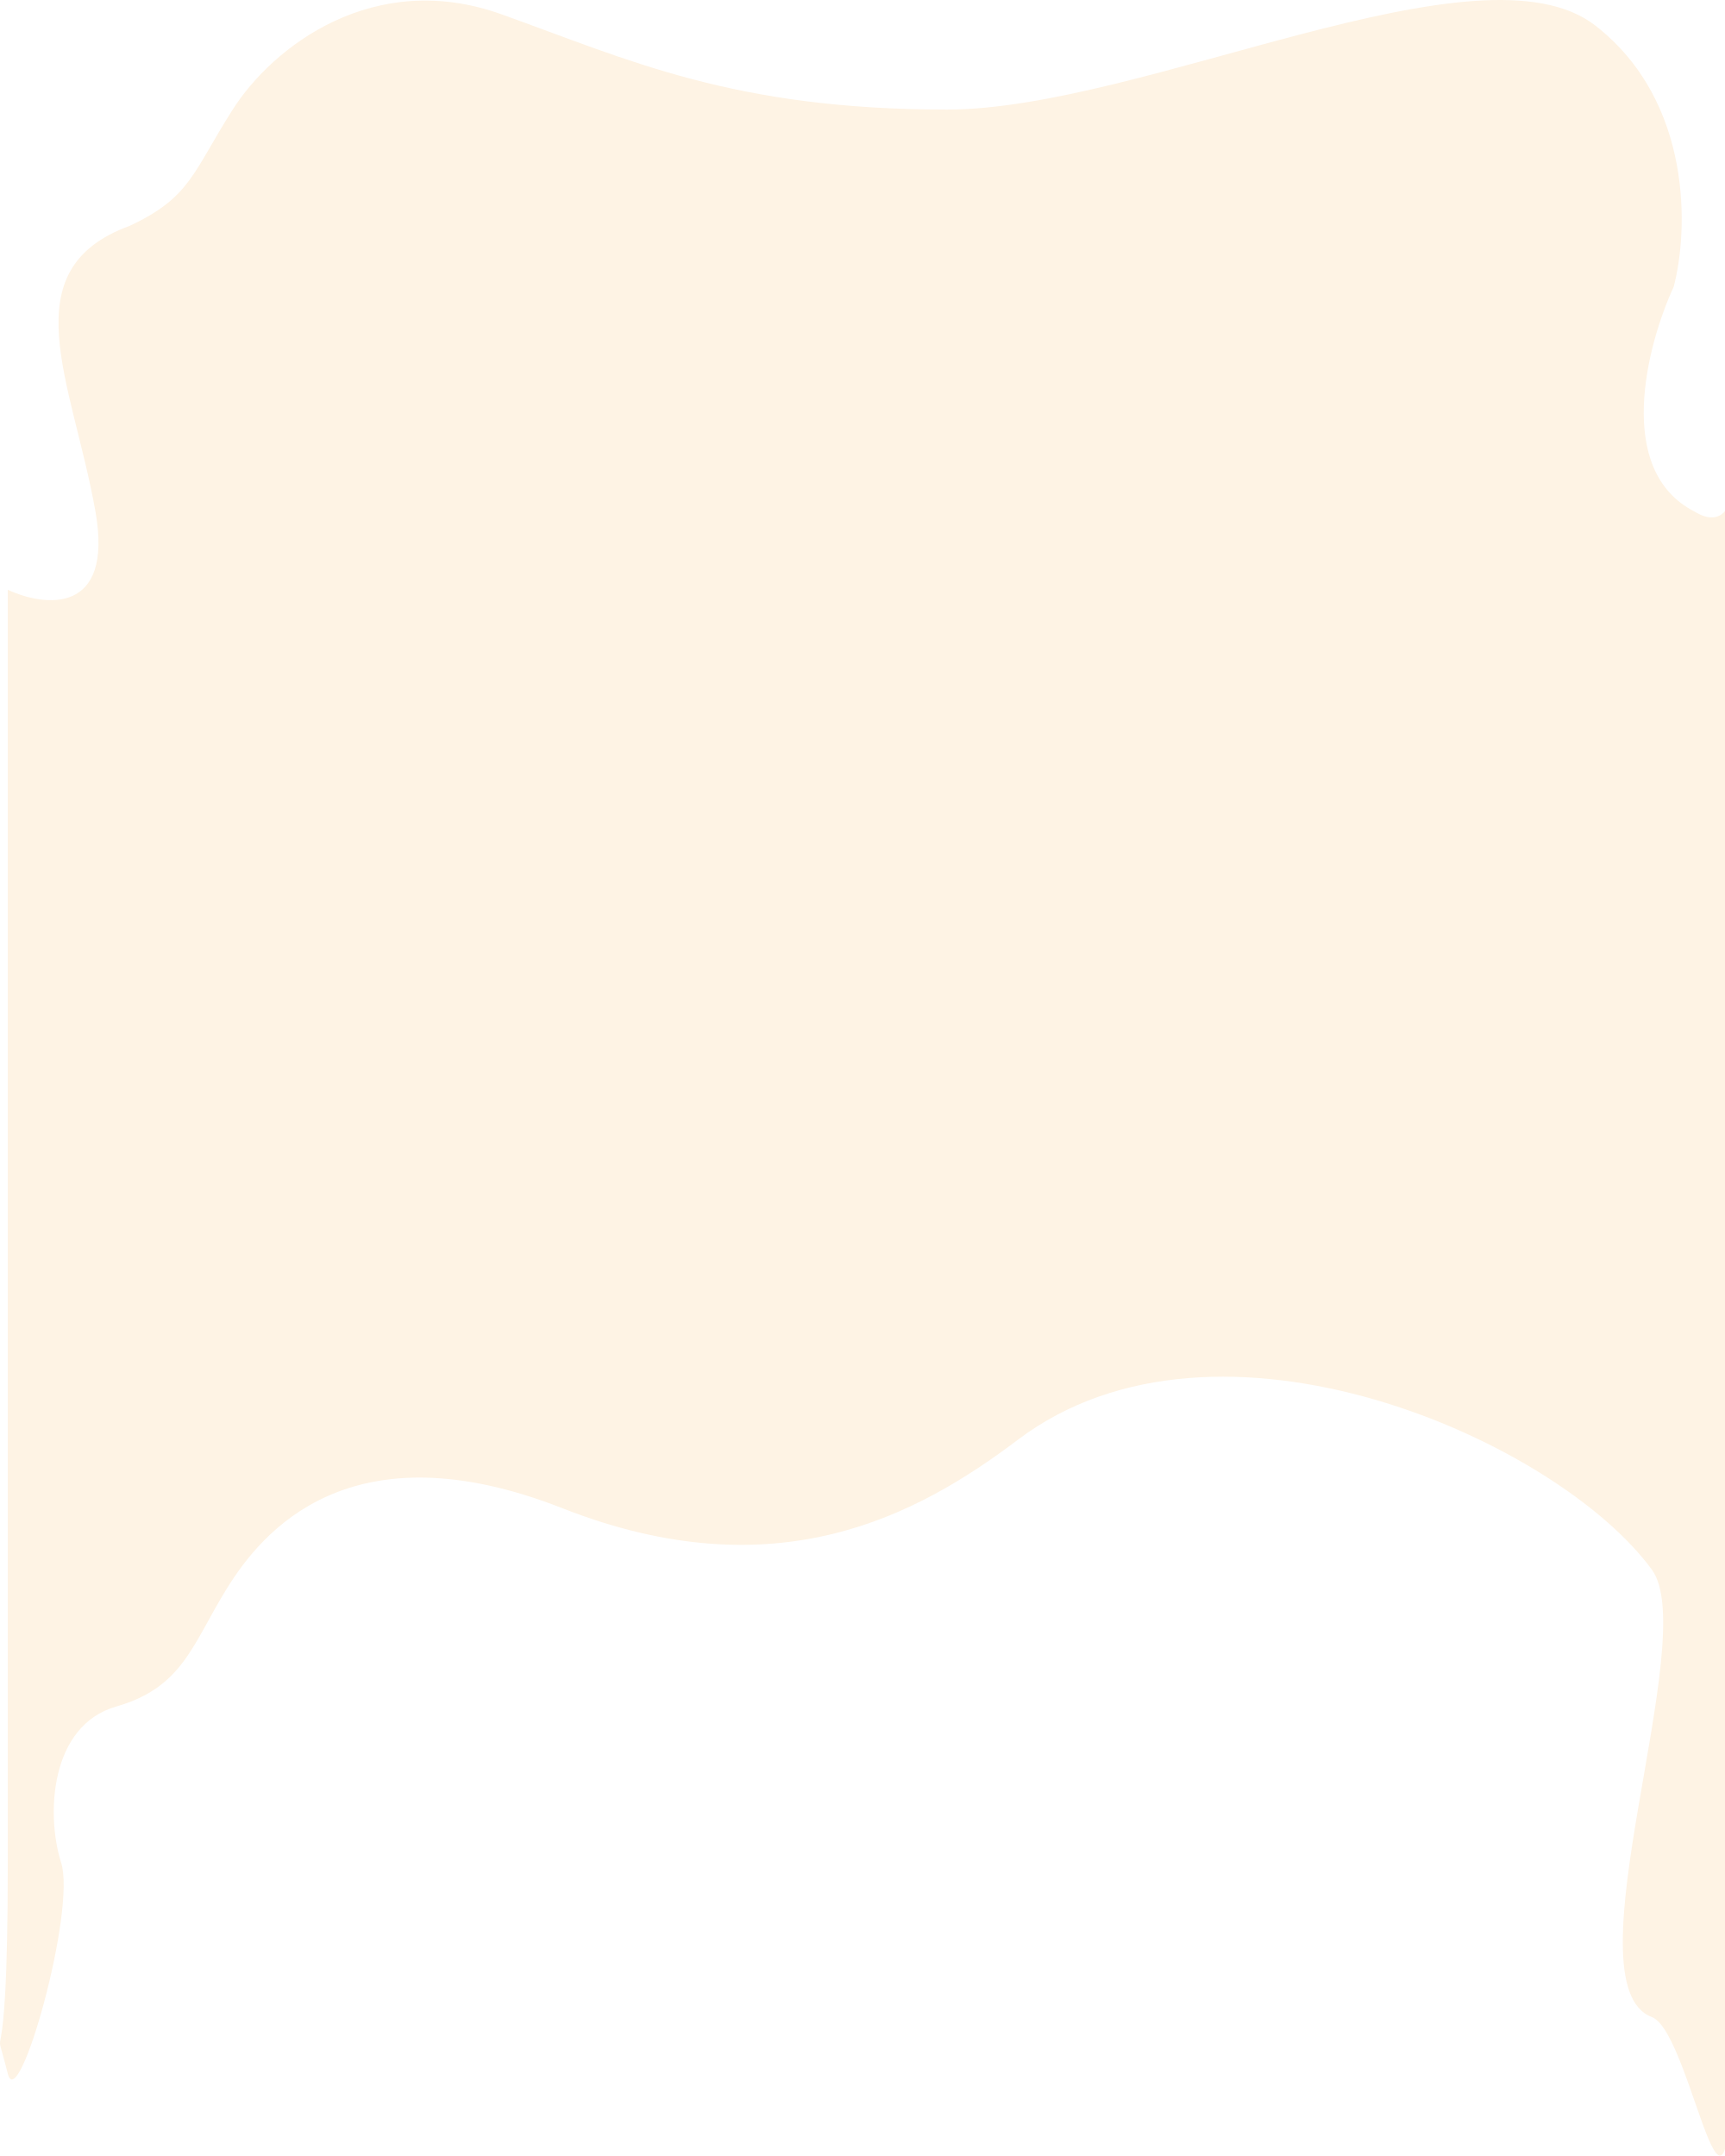
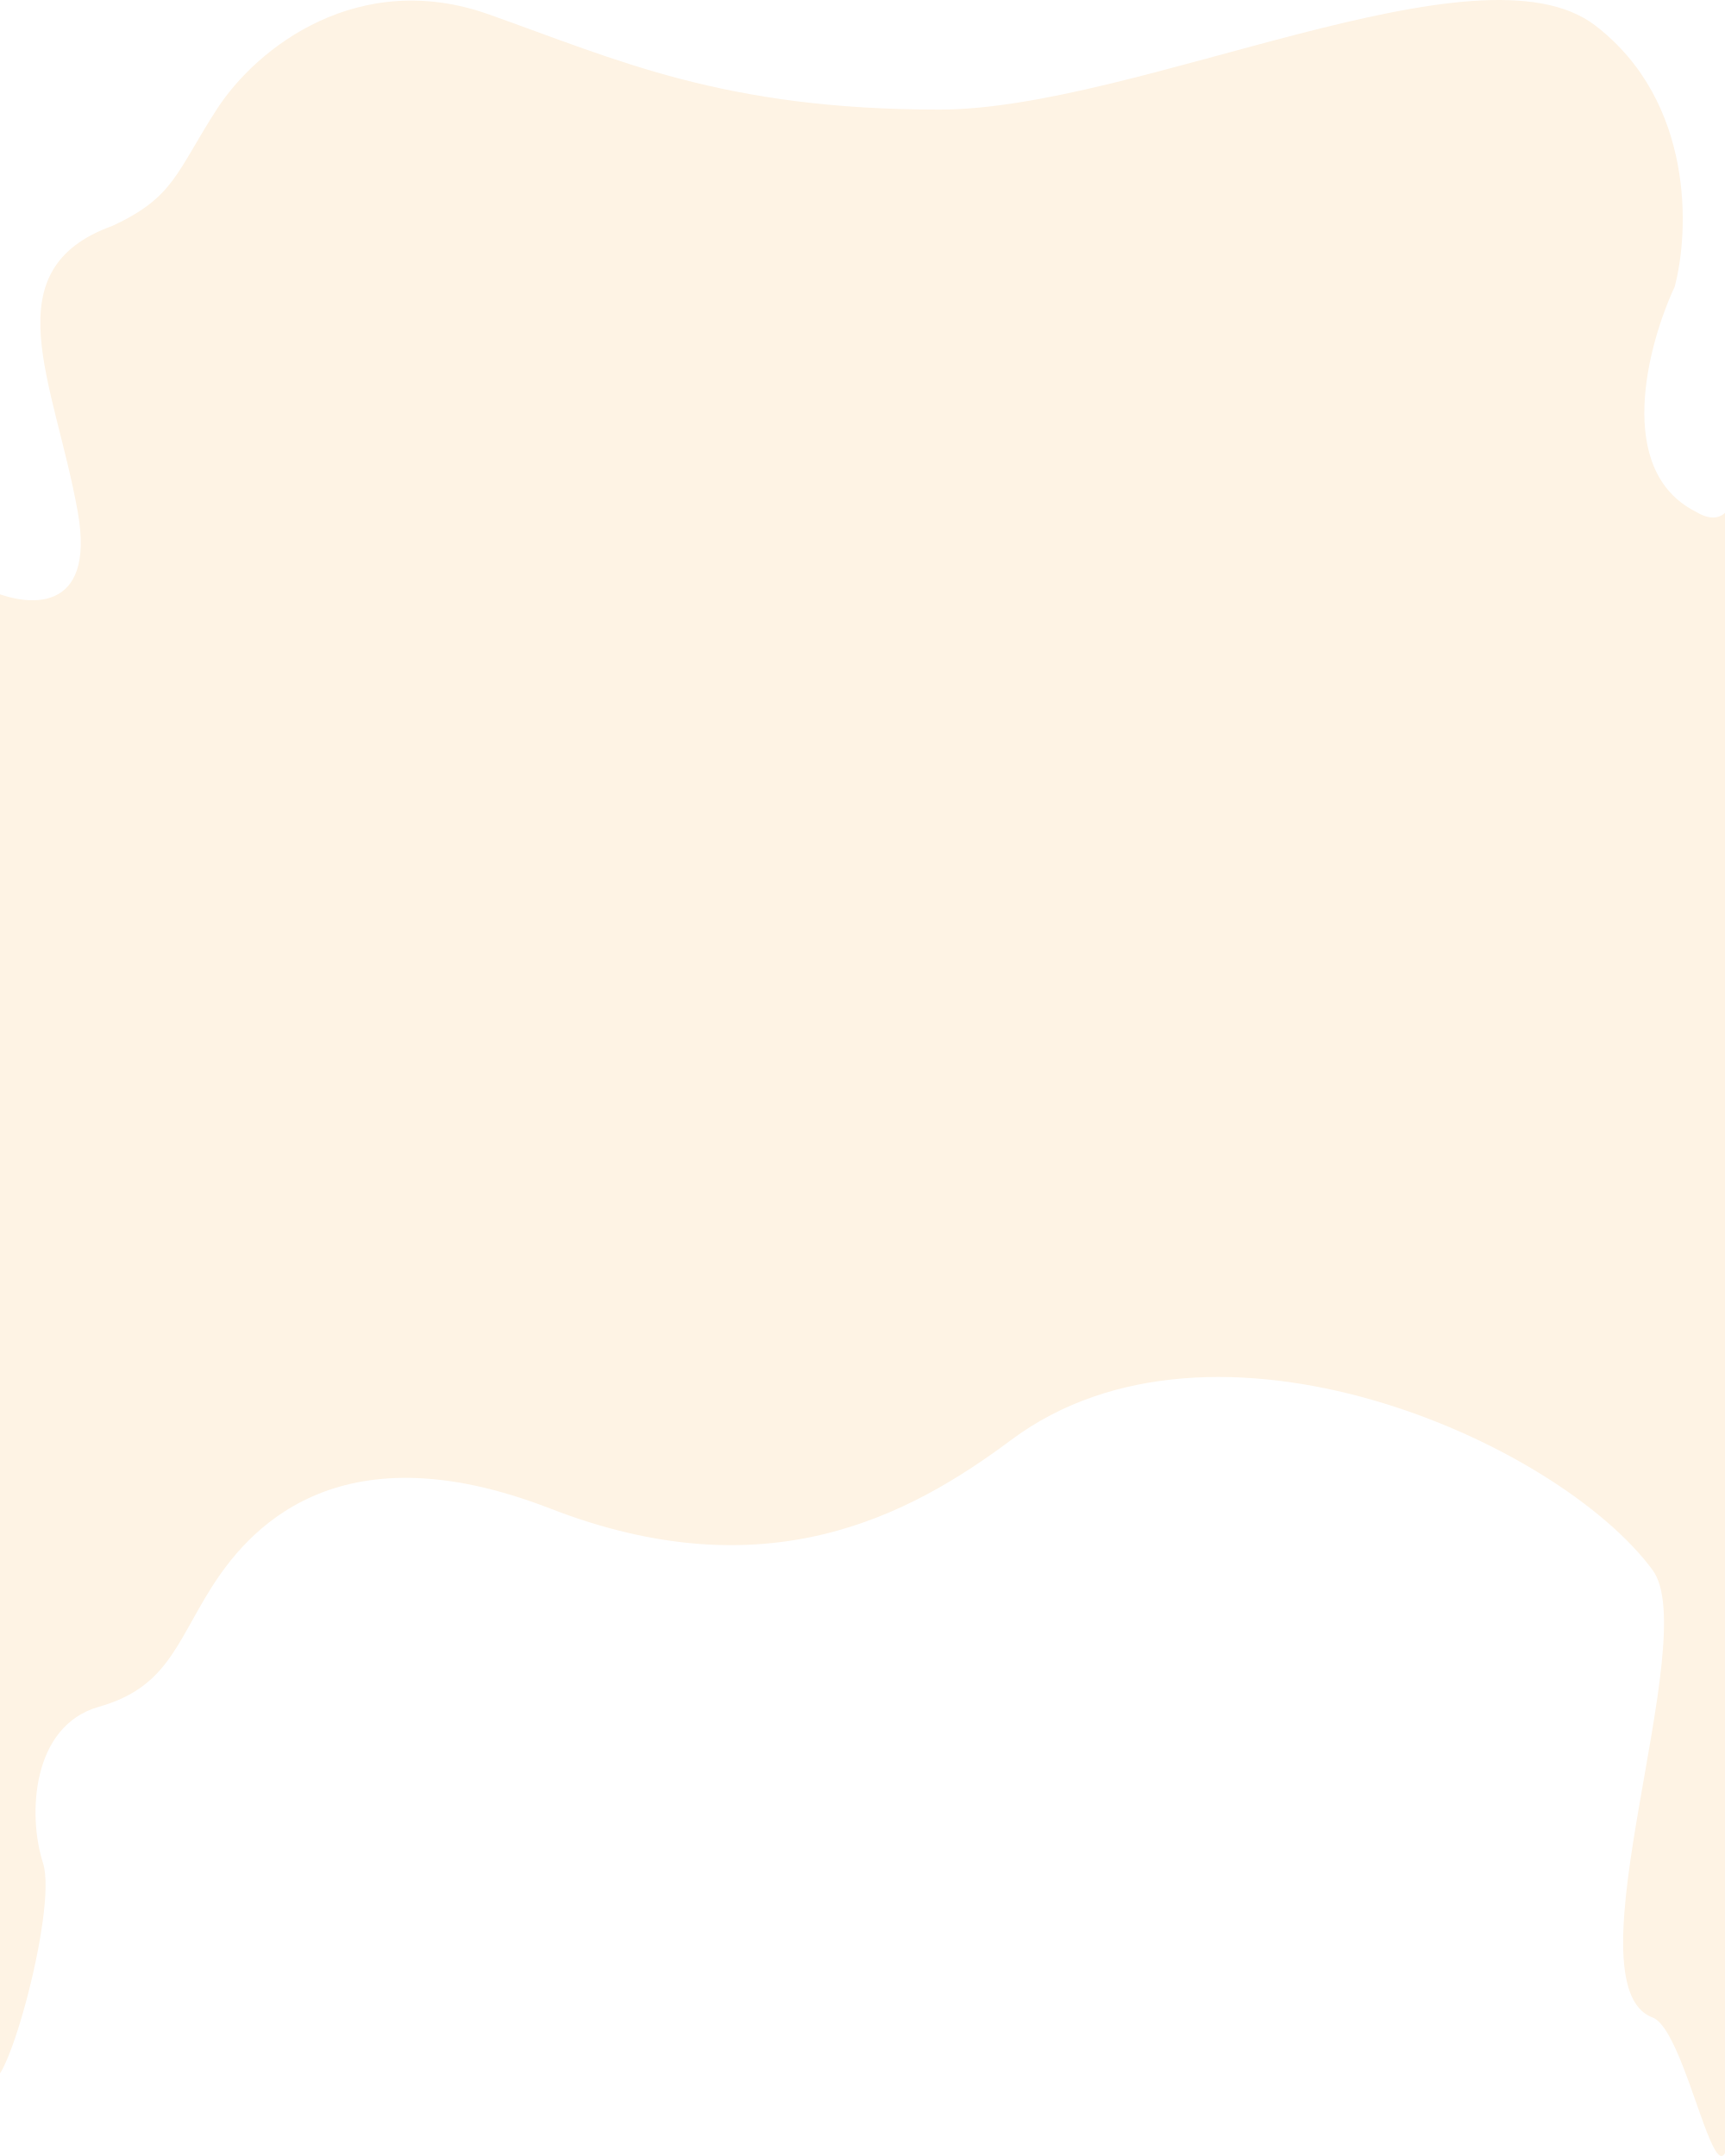
<svg xmlns="http://www.w3.org/2000/svg" width="1280" height="1600" fill="none">
-   <path d="M70.839 379.697c13.578 76.931-37.717 70.708-65.061 57.981v944.662c0 184.6-13 104.6 0 156.6 7.89 31.56 50.917-121.25 39.602-156.6-11.315-35.36-8.486-101.82 41.017-115.96 49.502-14.15 56.574-46.67 82.033-87.68 25.458-41.01 90.519-121.62 248.928-59.4 158.409 62.23 263.072 5.66 338.033-50.91 148.508-112.062 400.389.55 470.389 96.55 36.73 50.38-63.48 307.99 0 332 31.71 12 60 232.57 60-12V364.141c-.95 10.371-7.92 28.001-28.29 15.556-59.97-30.545-35.36-123.975-15.56-166.871 10.85-41.011 14.43-137.174-57.99-193.74-85.16-66.526-335.775 62.223-481.162 62.223-158.84 0-235.917-36.768-330.68-70.708-94.762-33.94-169.724 24.04-199.425 70.708-29.702 46.667-31.116 65.051-76.376 86.264-89.105 32.526-42.43 115.961-25.458 212.124z" fill="#FEF3E4" />
+   <path d="M57.677 379.769c13.739 76.945-38.163 70.722-65.83 57.992V1382.6c0 184.64-13.155 104.63 0 156.64 7.982 31.56 51.52-121.28 40.07-156.64-11.449-35.36-8.586-101.84 41.502-115.98 50.089-14.15 57.245-46.68 83.005-87.7 25.76-41.02 91.591-121.64 251.875-59.4 160.284 62.23 266.186 5.65 342.035-50.92 150.267-112.091 405.126.55 475.956 96.57 37.17 50.38-64.22 308.04 0 332.06 32.09 12 60.71 232.61 60.71-12V364.21c-.95 10.373-8.01 28.006-28.62 15.559-60.68-30.551-35.78-123.998-15.74-166.903 10.97-41.018 14.59-137.2-58.68-193.777-86.17-66.538-339.754 62.236-486.862 62.236-160.72 0-238.71-36.776-334.594-70.722-95.885-33.946-171.734 24.045-201.787 70.721-30.053 46.677-31.484 65.064-77.28 86.281-90.16 32.532-42.933 115.983-25.76 212.164z" fill="#FEF3E4" />
</svg>
